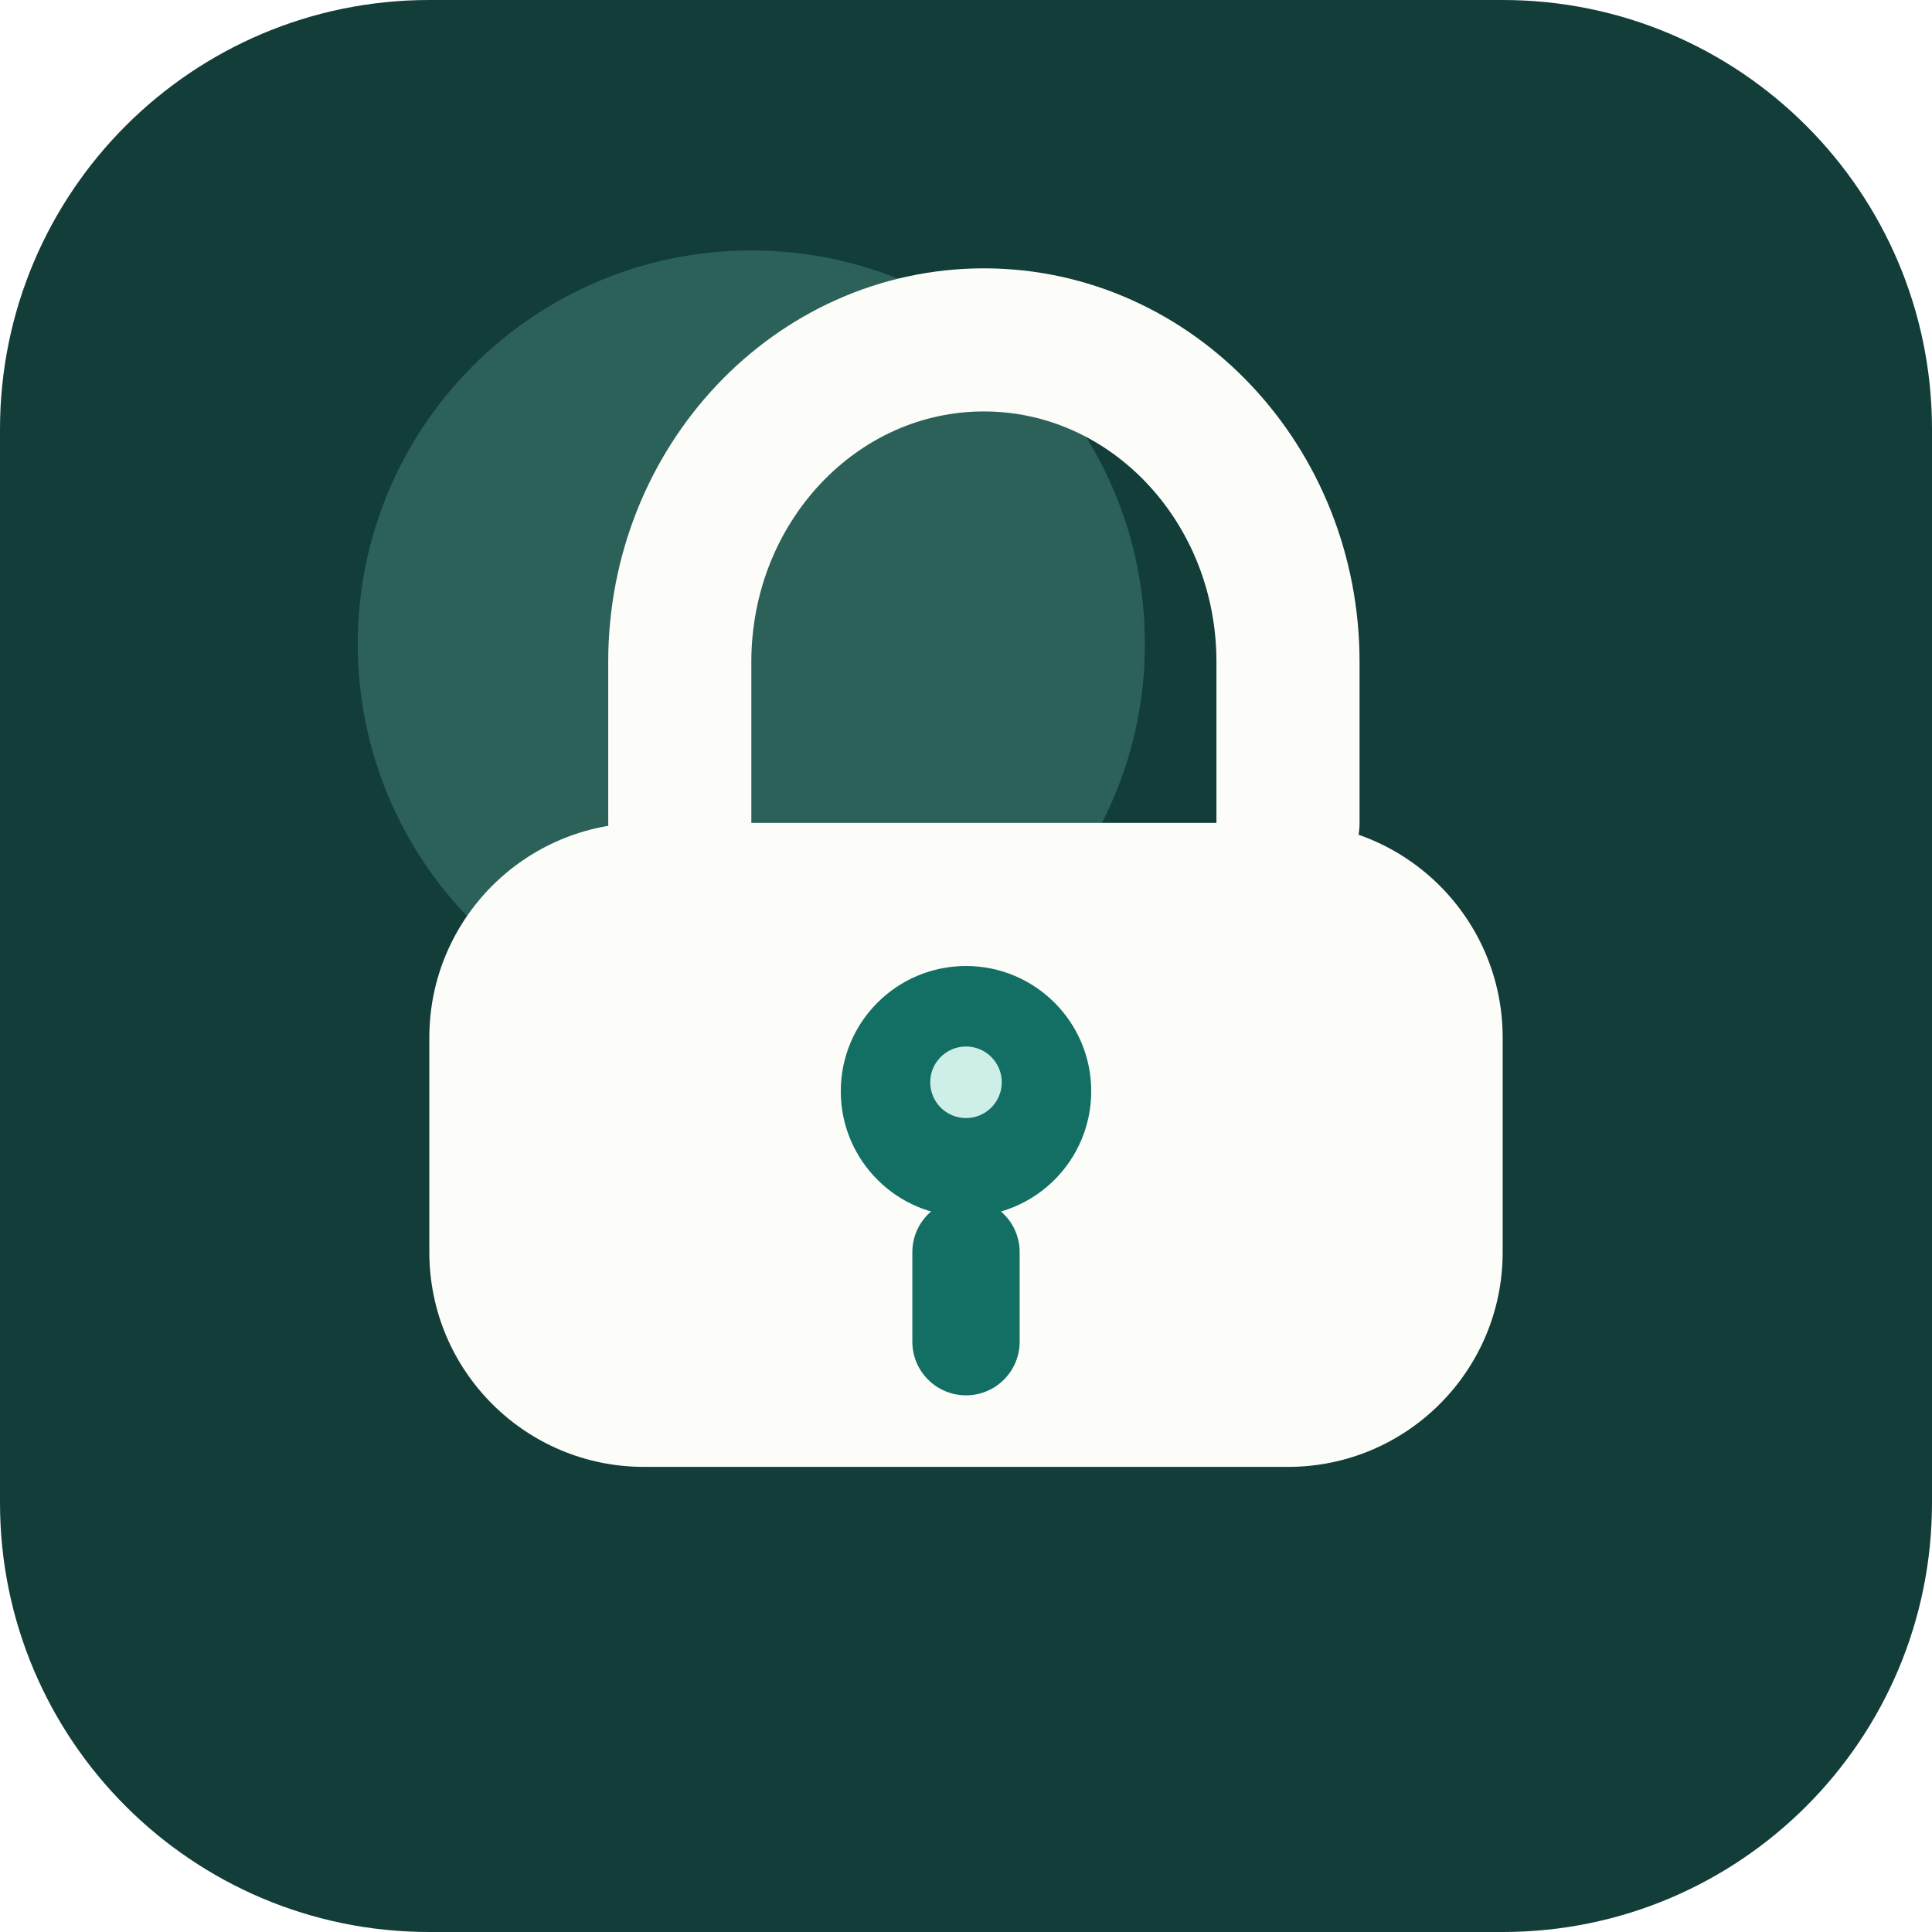
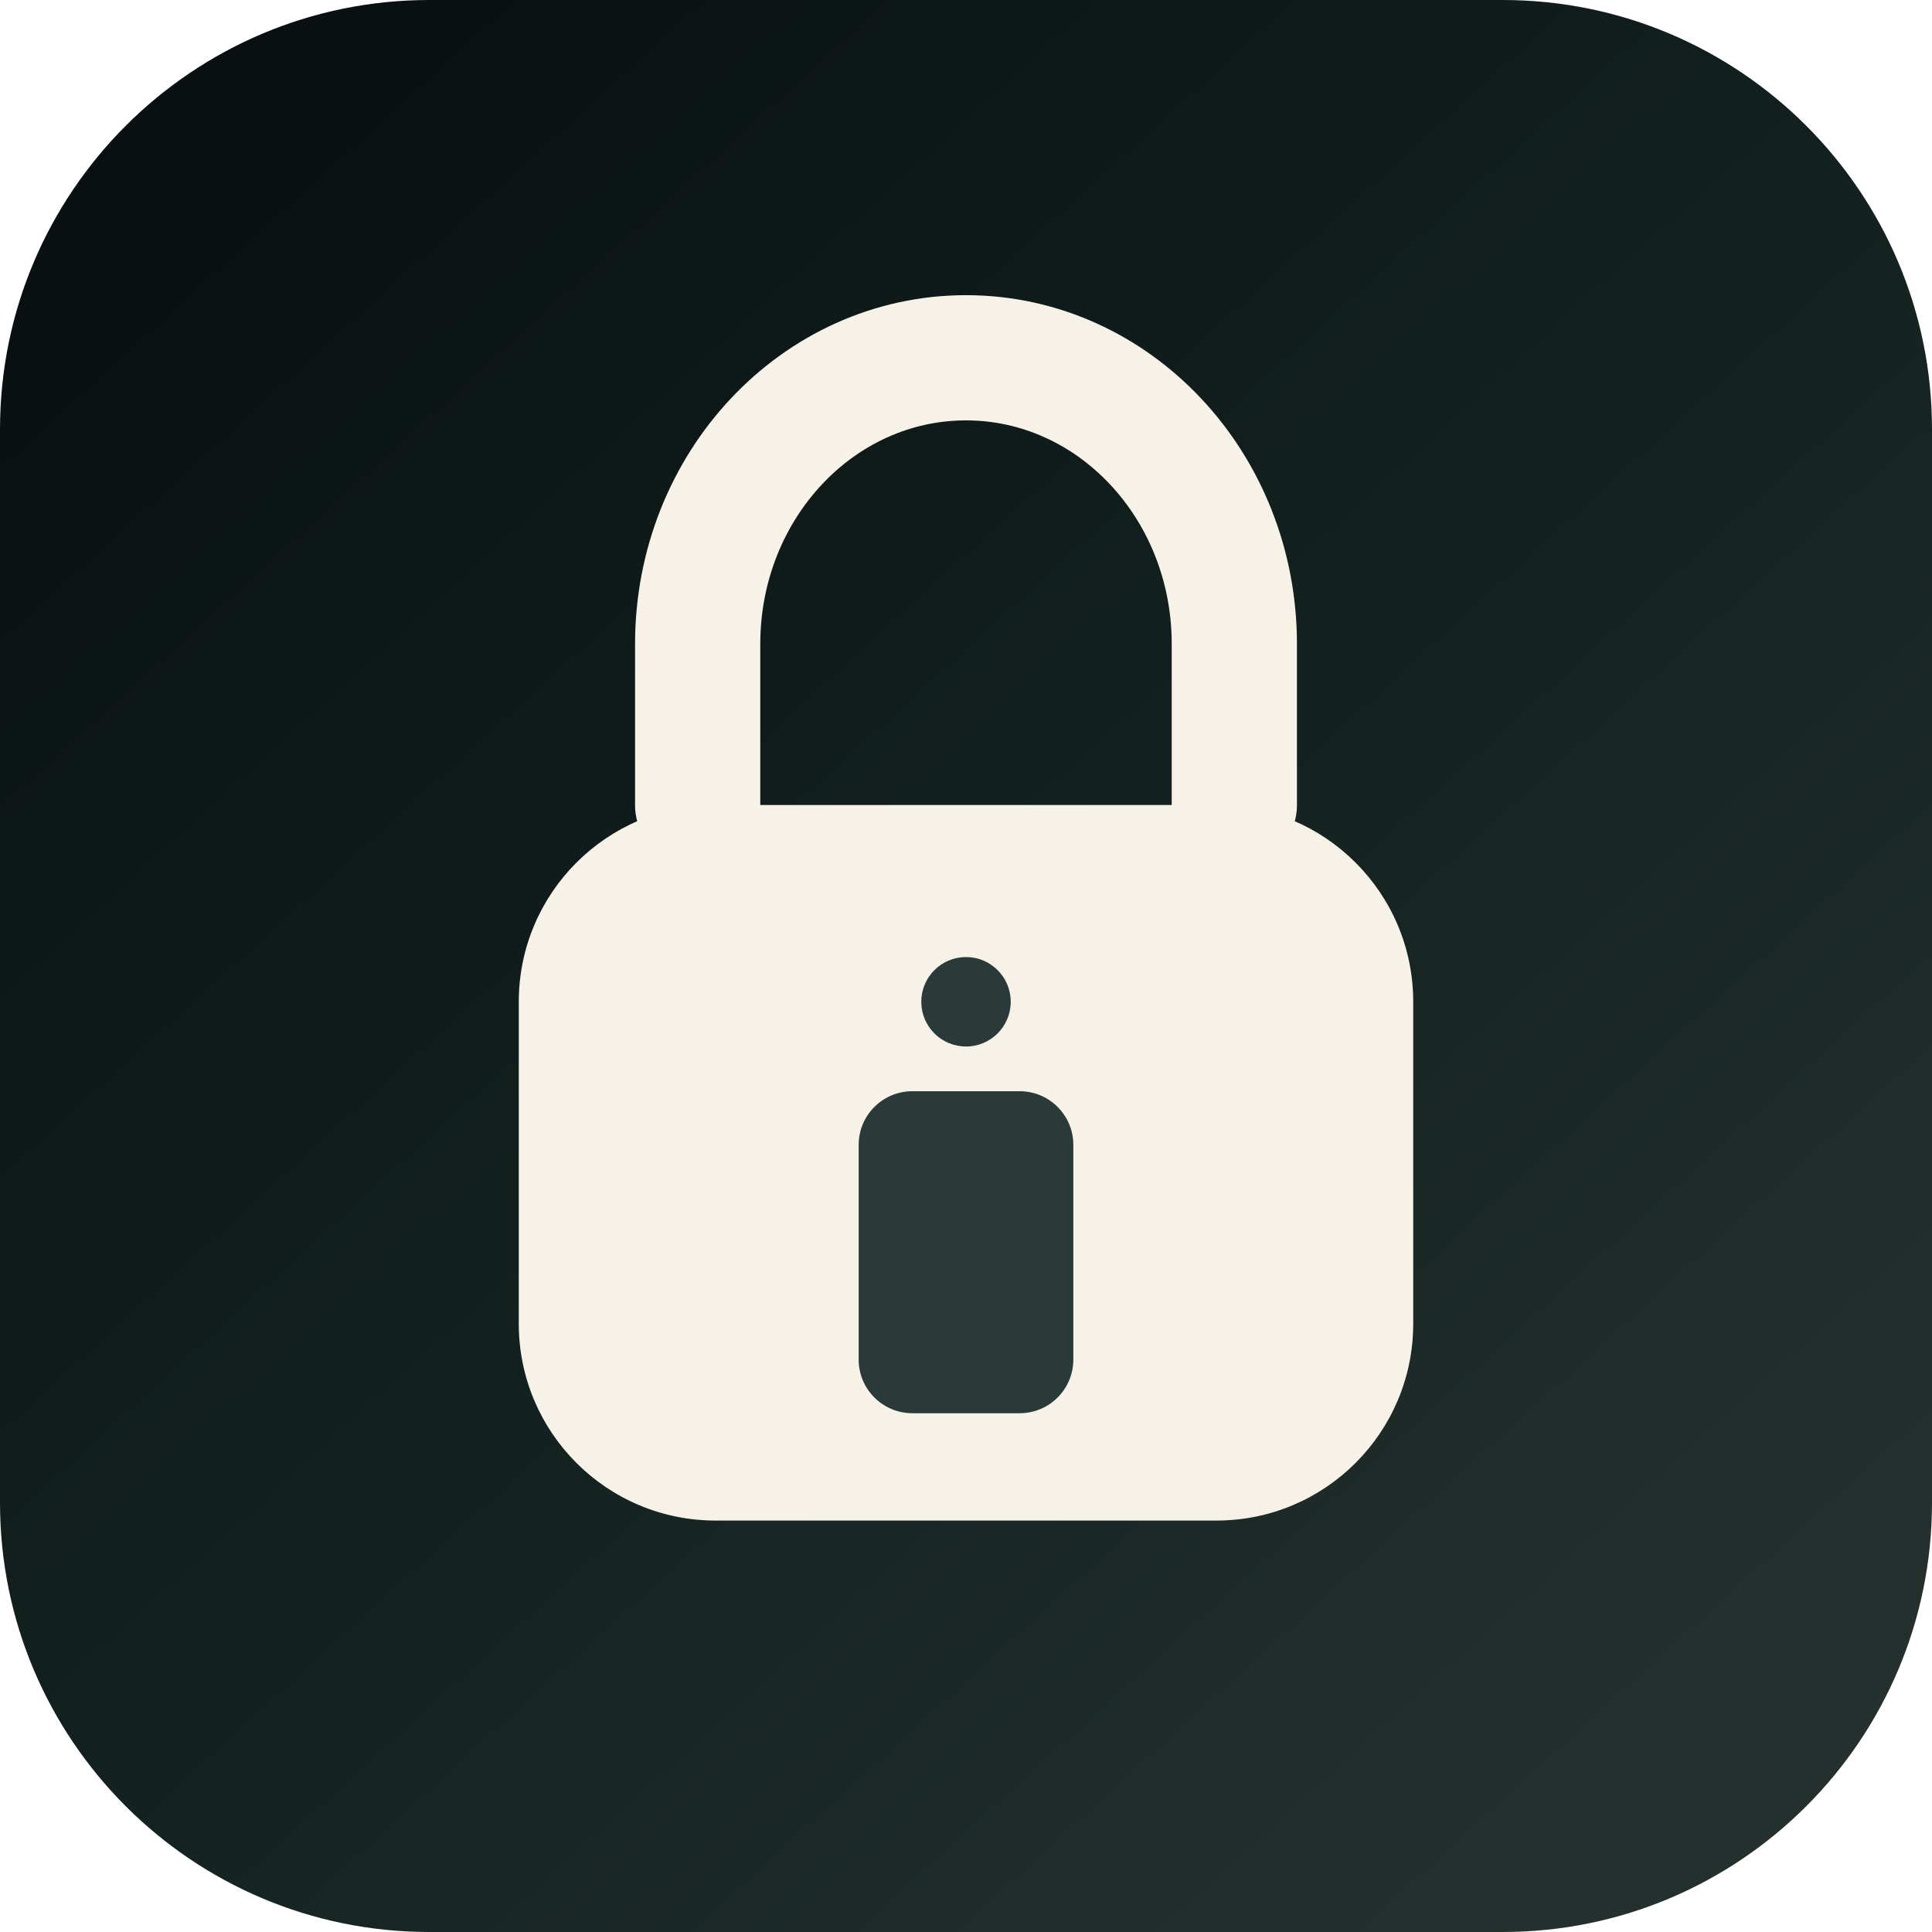
<svg xmlns="http://www.w3.org/2000/svg" width="512" height="512" viewBox="0 0 108 108" fill="none">
-   <rect width="108" height="108" rx="24" fill="#123D39" />
-   <circle cx="42" cy="36" r="22" fill="#88E0D3" fill-opacity="0.22" />
-   <path d="M38 46V37C38 27.06 45.61 19 55 19C64.39 19 72 27.06 72 37V46" stroke="#FCFDF9" stroke-width="8" stroke-linecap="round" stroke-linejoin="round" />
-   <rect x="24" y="46" width="60" height="36" rx="12" fill="#FCFDF9" />
-   <circle cx="54" cy="61" r="7" fill="#136F63" />
-   <circle cx="54" cy="60.5" r="2" fill="#CDEFE8" />
-   <rect x="51" y="67" width="6" height="11" rx="3" fill="#136F63" />
+   <defs>
+     <linearGradient id="bg" x1="12" y1="8" x2="92" y2="96" gradientUnits="userSpaceOnUse">
+       <stop stop-color="#0A1011" />
+       <stop offset="0.52" stop-color="#12211F" />
+       <stop offset="1" stop-color="#24302D" />
+     </linearGradient>
+   </defs>
+   <rect width="108" height="108" rx="24" fill="url(#bg)" />
+   <path d="M39 45V36C39 27.16 45.72 20 54 20C62.28 20 69 27.16 69 36V45" stroke="#F7F2E8" stroke-width="7" stroke-linecap="round" stroke-linejoin="round" />
+   <rect x="29" y="45" width="50" height="40" rx="11" fill="#F7F2E8" />
+   <circle cx="54" cy="56" r="2.5" fill="#2A3A38" />
+   <rect x="48" y="61" width="12" height="18" rx="3" fill="#2A3A38" />
</svg>
